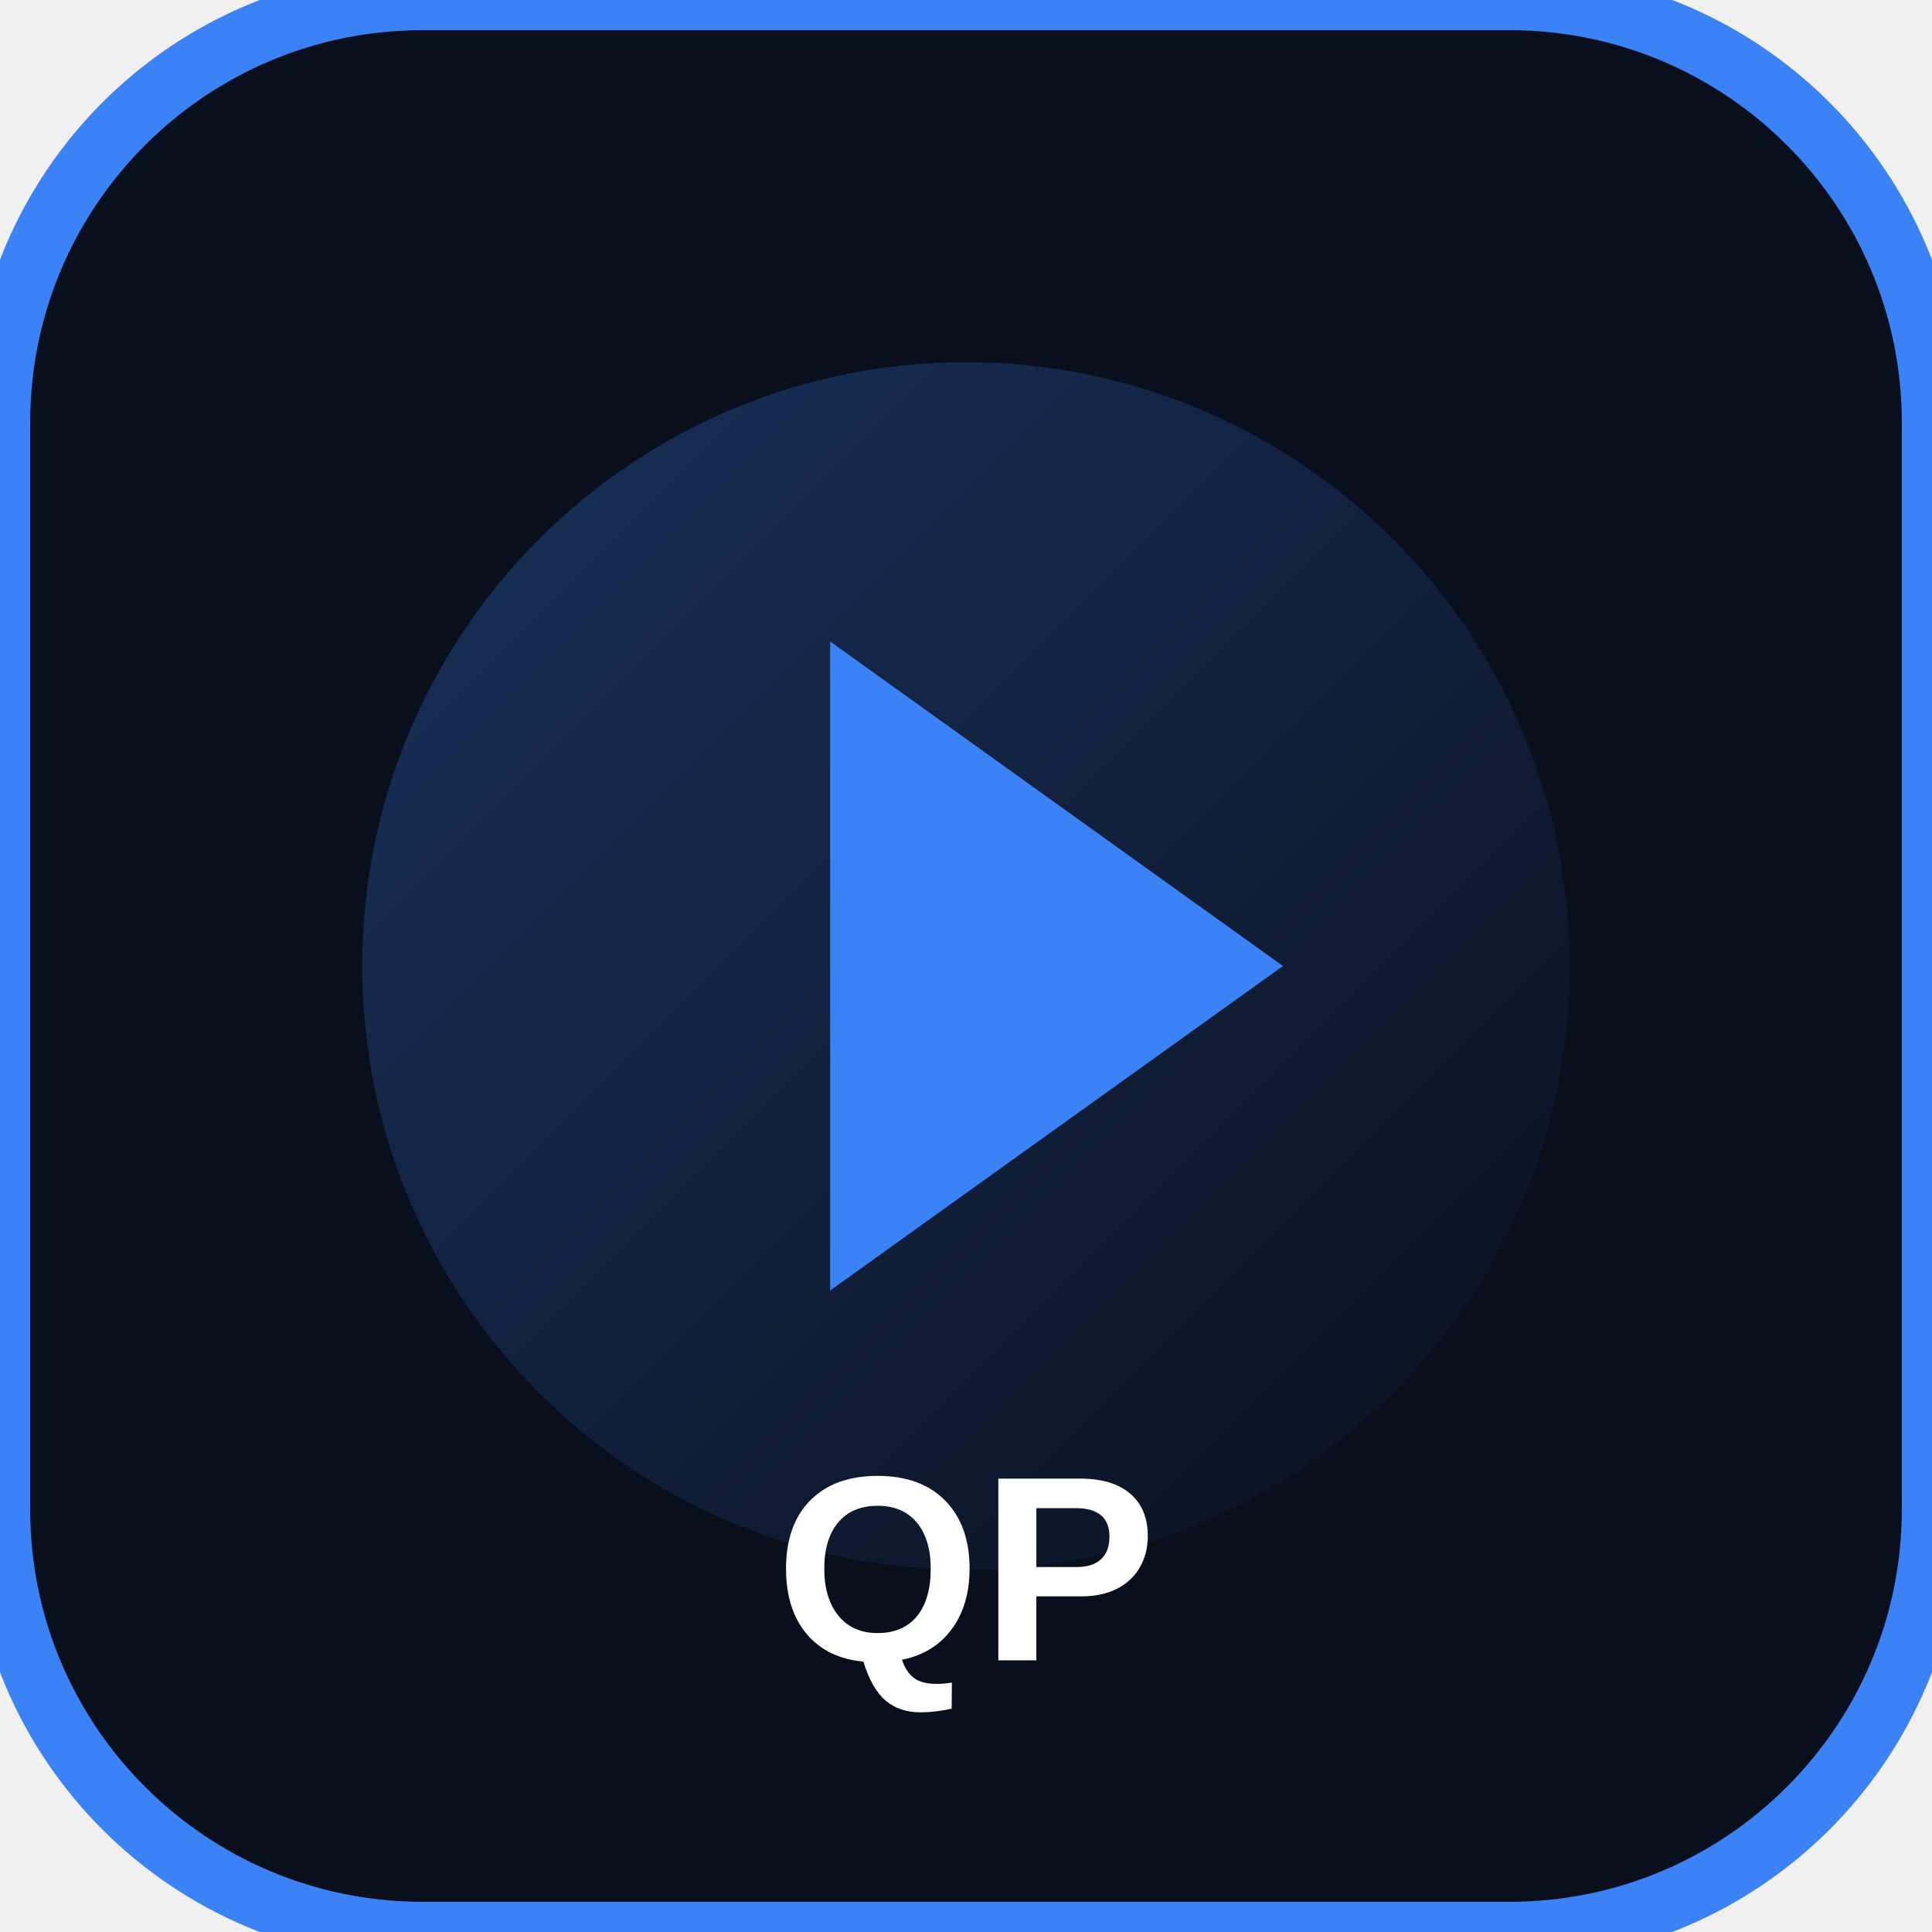
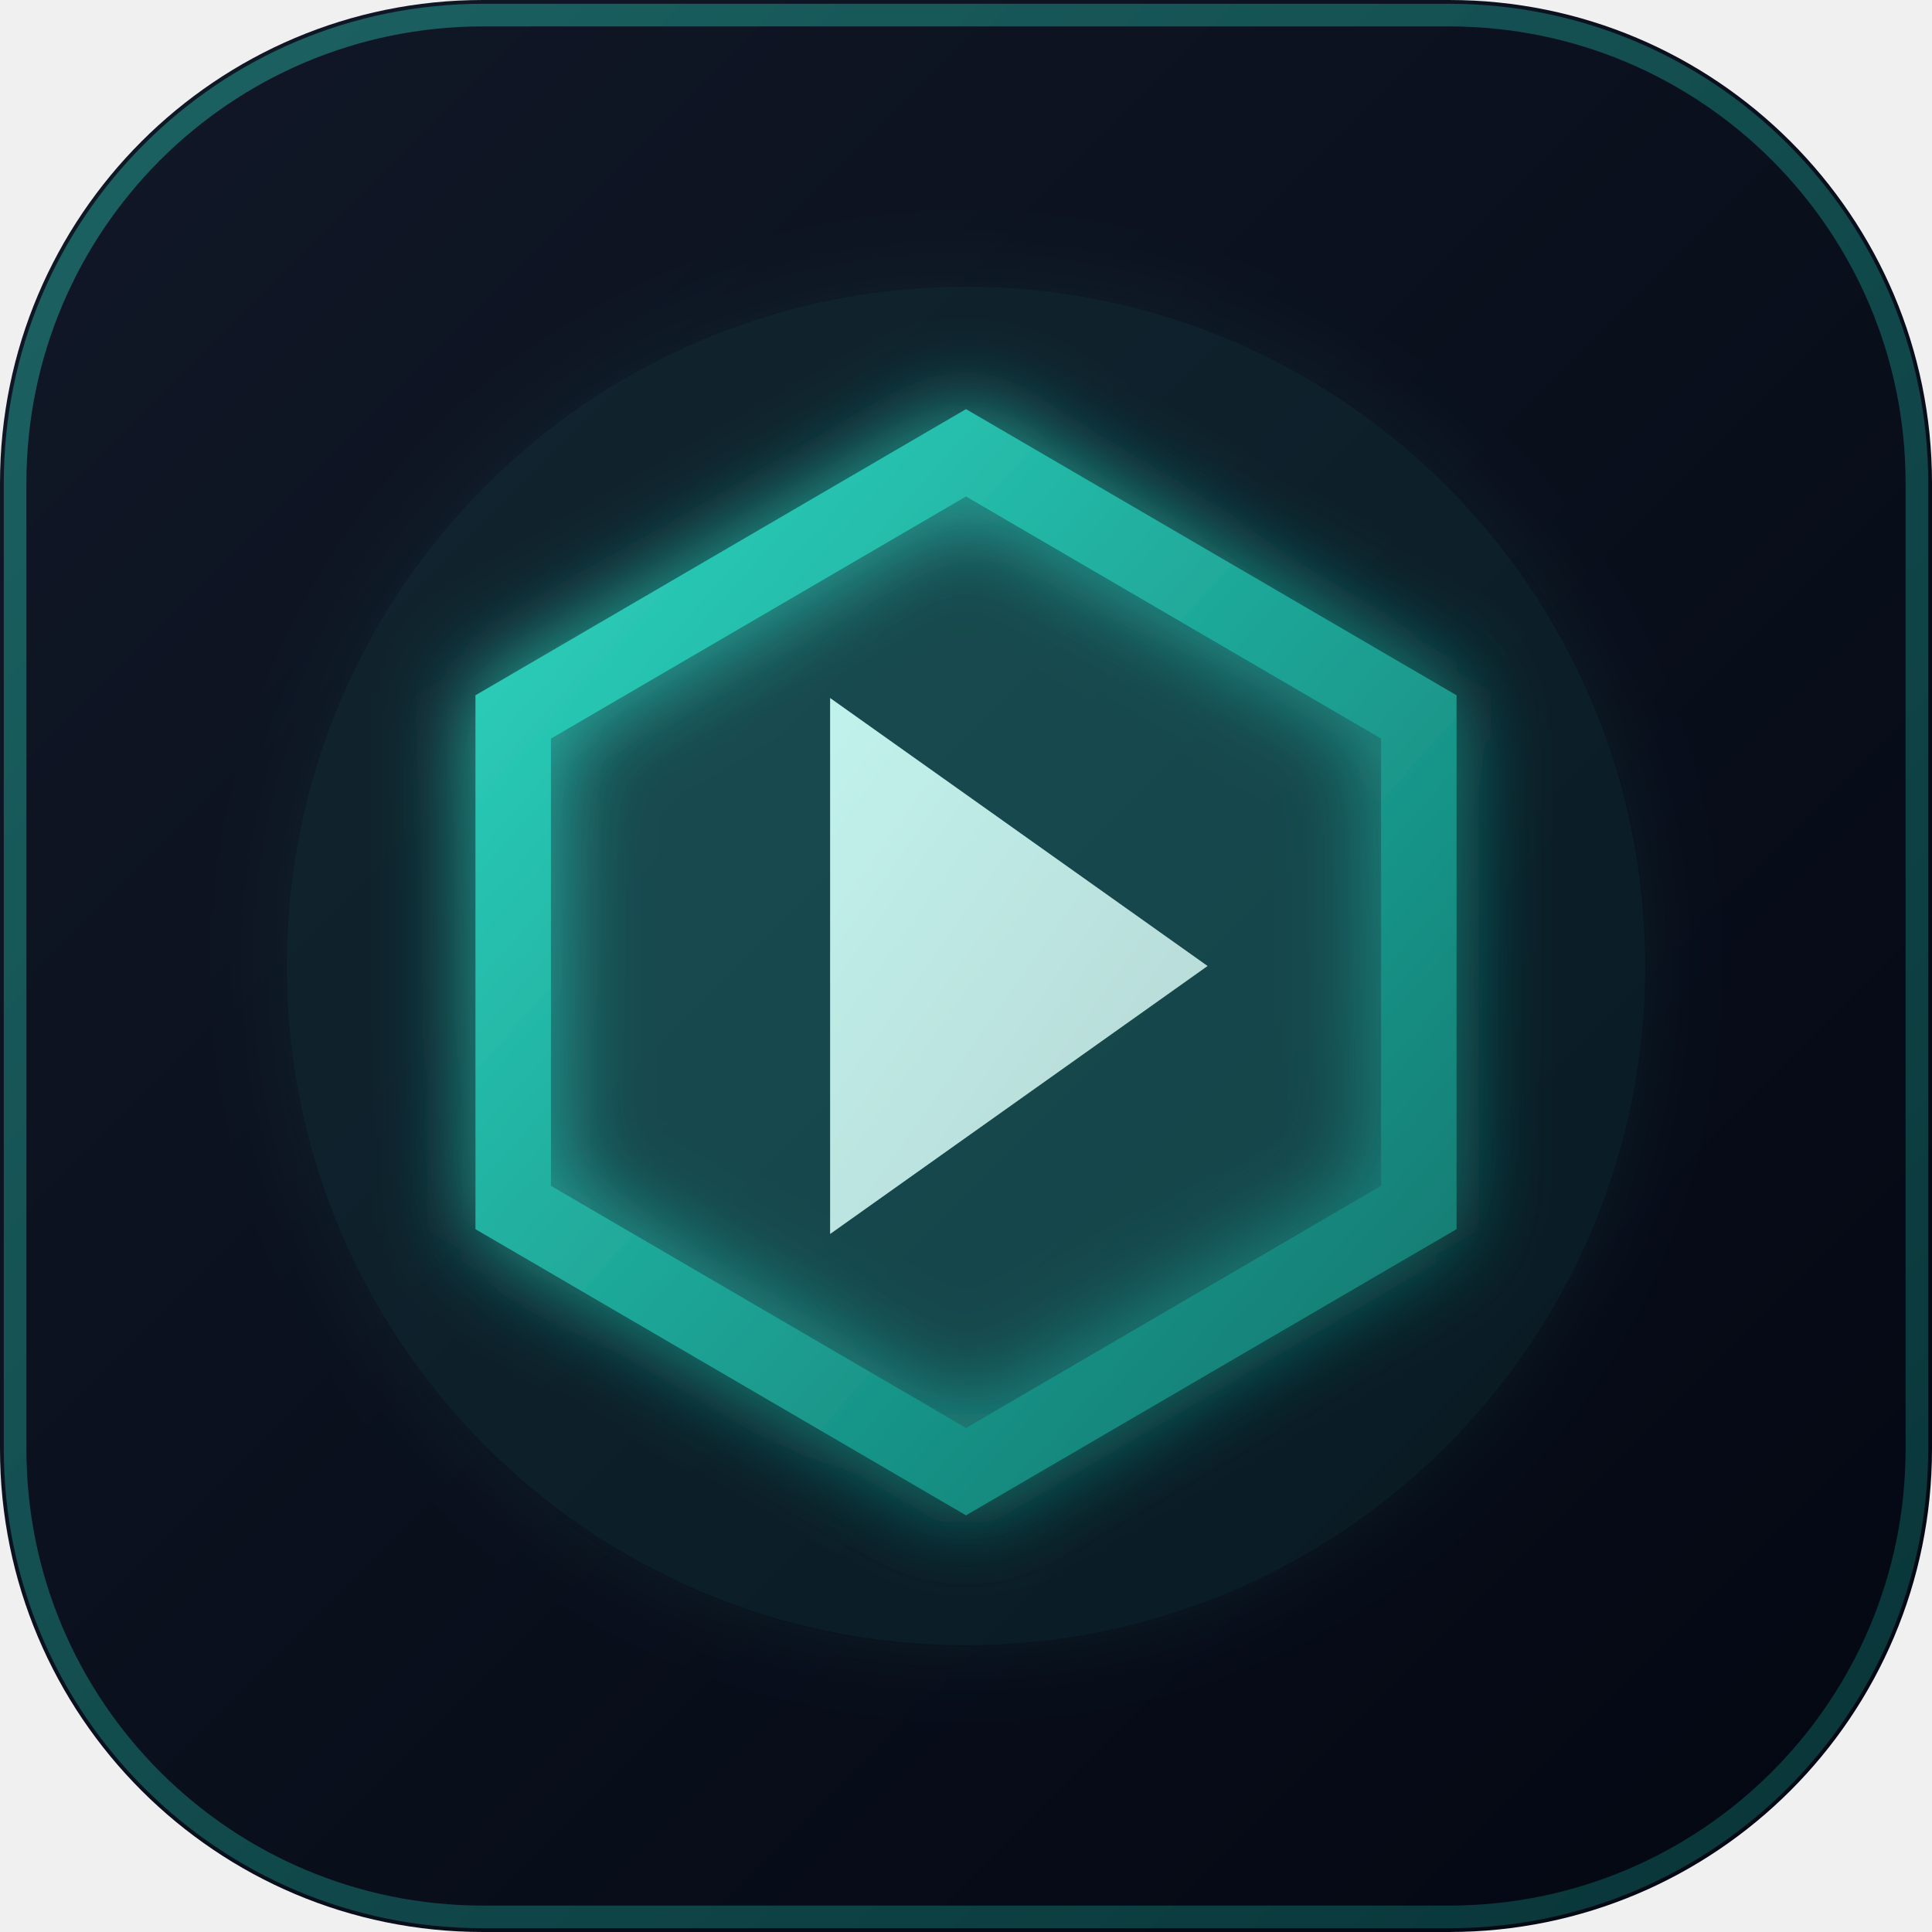
- <svg xmlns="http://www.w3.org/2000/svg" viewBox="0 0 512 512" fill="none">
+ <svg xmlns="http://www.w3.org/2000/svg" viewBox="0 0 512 512" width="512" height="512">
  <defs>
-     <linearGradient id="g1" x1="0%" y1="0%" x2="100%" y2="100%">
-       <stop offset="0%" stop-color="#3b82f6" />
-       <stop offset="100%" stop-color="#0a0f1d" />
+     <linearGradient id="g-bg" x1="0%" y1="0%" x2="100%" y2="100%">
+       <stop offset="0%" stop-color="#111827" />
+       <stop offset="100%" stop-color="#030712" />
    </linearGradient>
+     <linearGradient id="g-play" x1="0%" y1="0%" x2="100%" y2="100%">
+       <stop offset="0%" stop-color="#2dd4bf" />
+       <stop offset="100%" stop-color="#0f766e" />
+     </linearGradient>
+     <filter id="glow" x="-20%" y="-20%" width="140%" height="140%">
+       <feGaussianBlur stdDeviation="12" result="blur" />
+       <feComposite in="SourceGraphic" in2="blur" operator="over" />
+     </filter>
  </defs>
-   <rect width="512" height="512" rx="112" fill="#0a0f1d" stroke="#3b82f6" stroke-width="16" />
-   <circle cx="256" cy="256" r="160" fill="url(#g1)" opacity="0.3" />
-   <polygon points="220,170 340,256 220,342" fill="#3b82f6" />
-   <text x="256" y="440" font-family="Arial, sans-serif" font-weight="900" font-size="70" fill="#ffffff" text-anchor="middle">QP</text>
+   <rect width="512" height="512" rx="128" fill="url(#g-bg)" />
+   <rect x="4" y="4" width="504" height="504" rx="124" fill="none" stroke="url(#g-play)" stroke-width="6" stroke-opacity="0.4" />
+   <circle cx="256" cy="256" r="180" fill="#2dd4bf" opacity="0.08" filter="url(#glow)" />
+   <polygon points="256,120 376,190 376,320 256,390 136,320 136,190" stroke="url(#g-play)" stroke-width="20" fill="rgba(45,212,191,0.12)" filter="url(#glow)" />
+   <polygon points="220,185 320,256 220,327" fill="#ffffff" />
+   <polygon points="220,185 320,256 220,327" fill="url(#g-play)" opacity="0.3" />
</svg>
